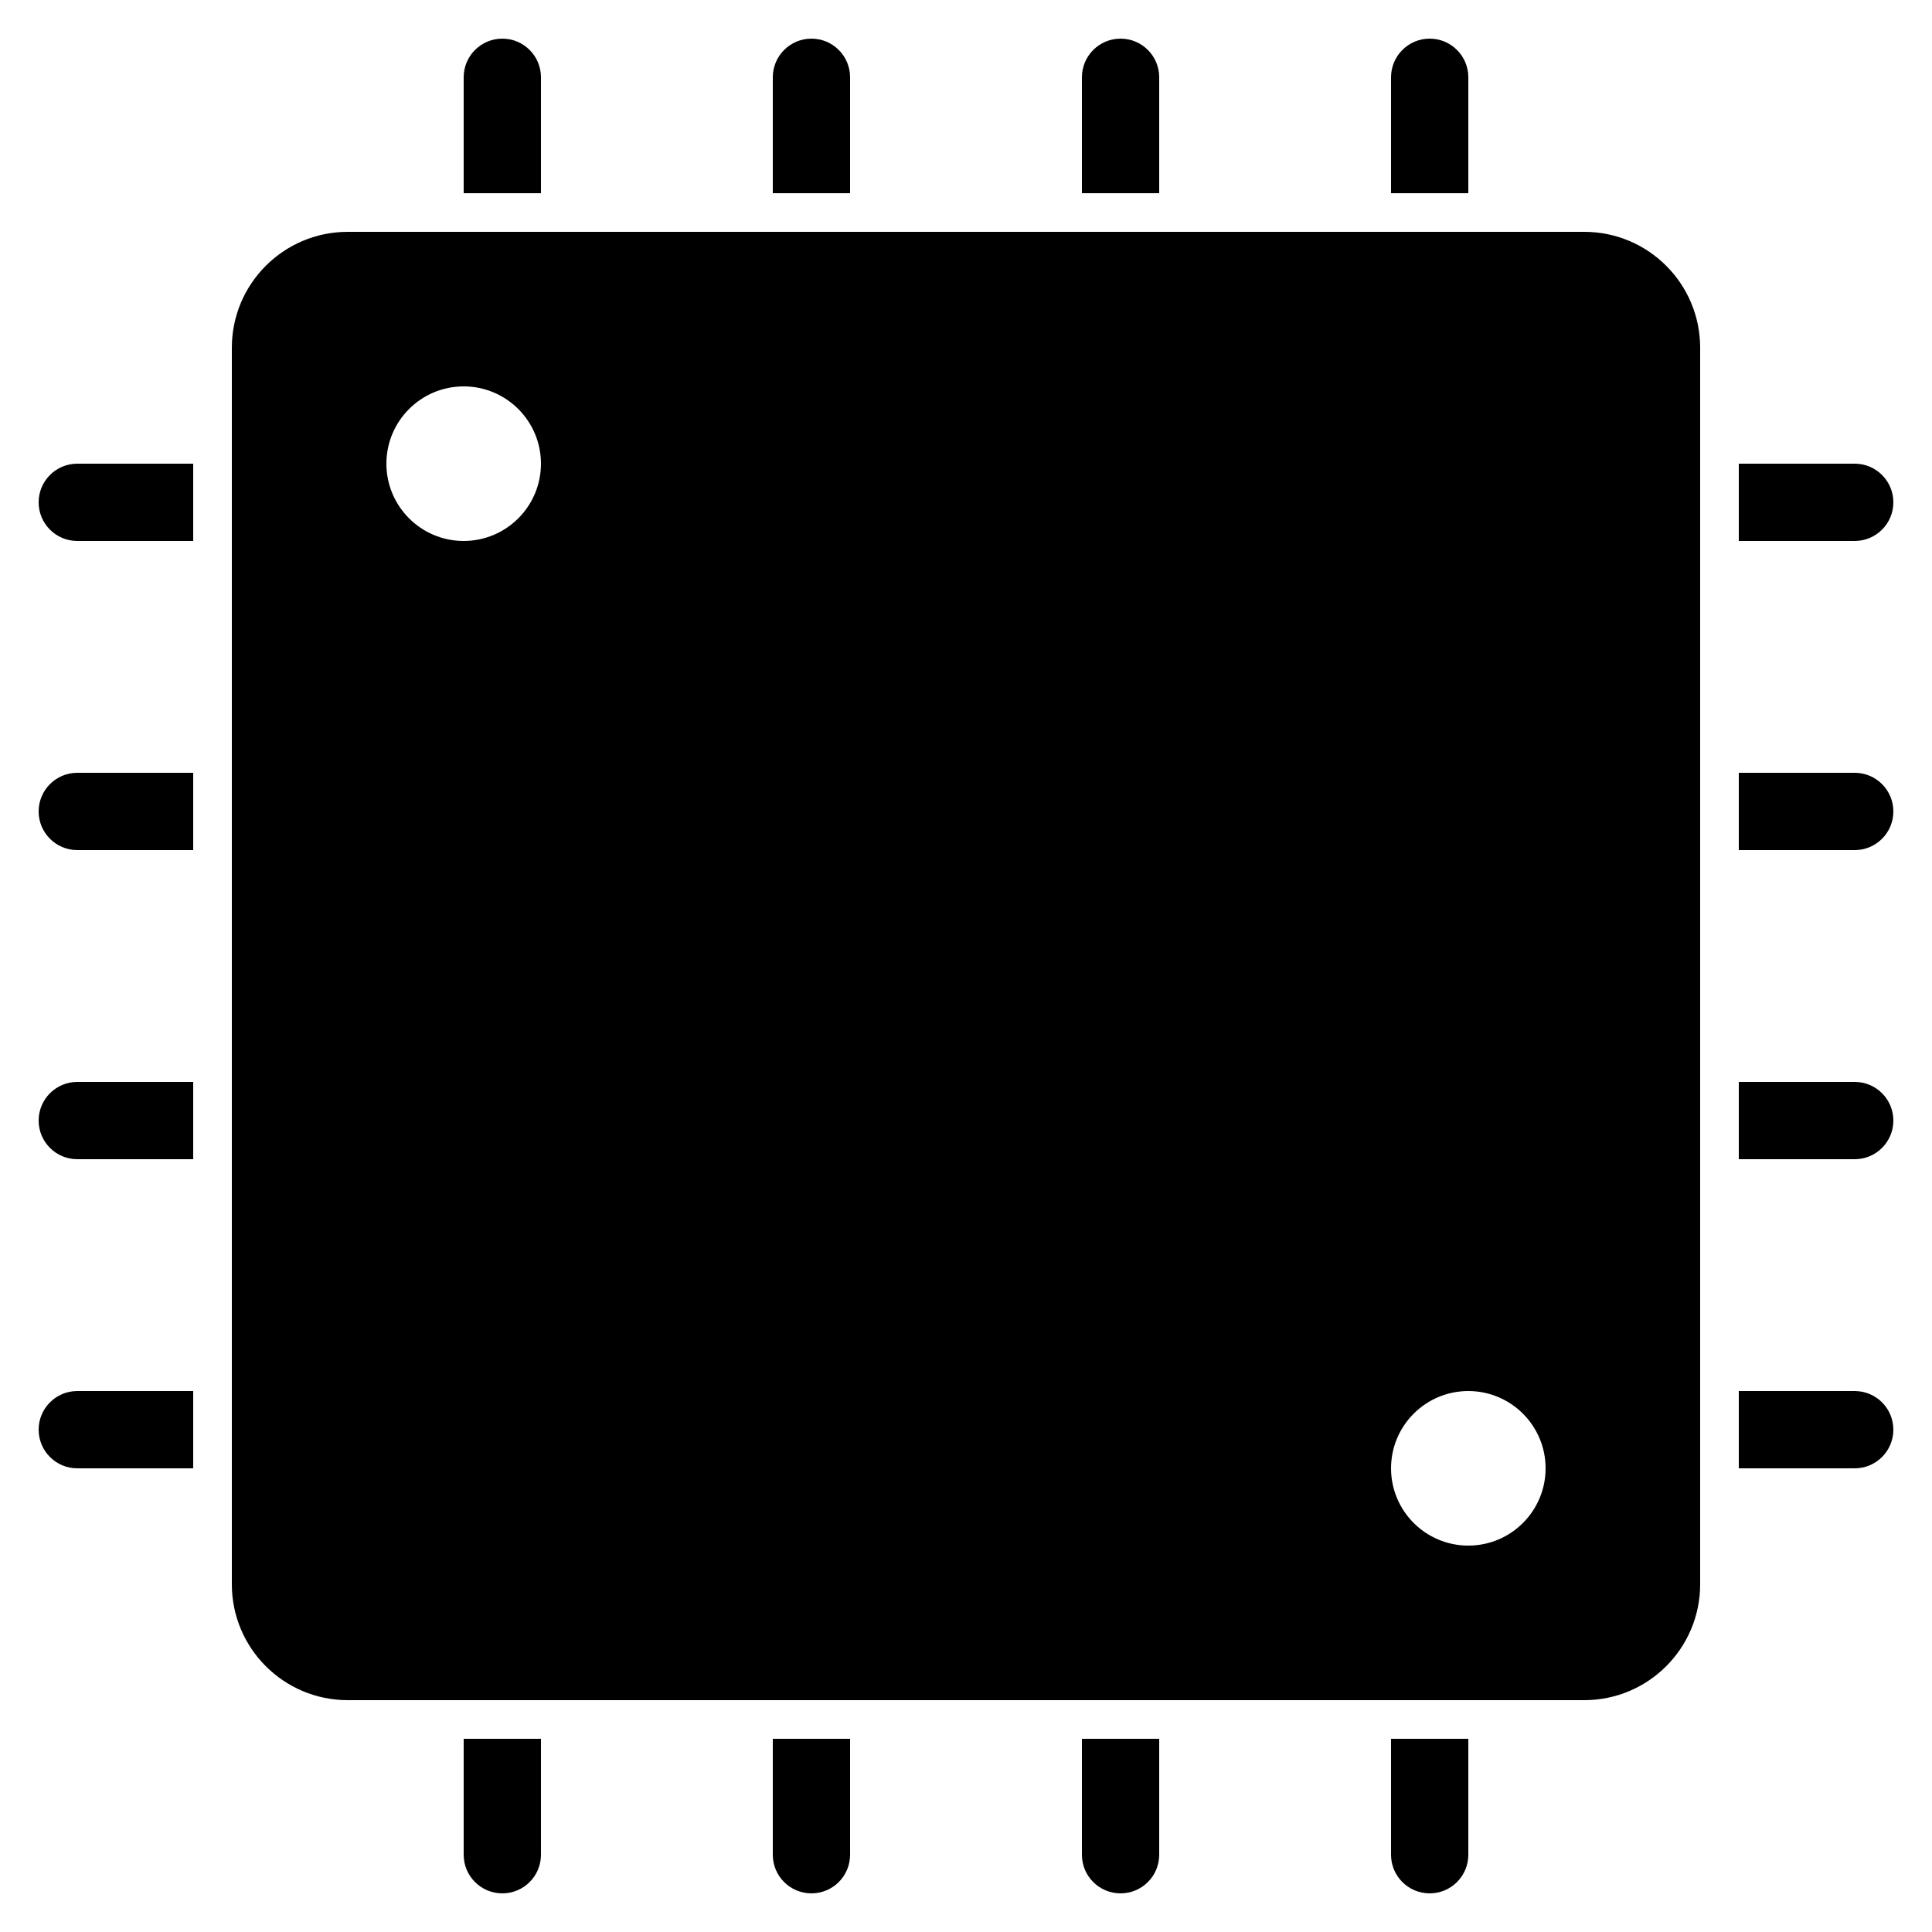
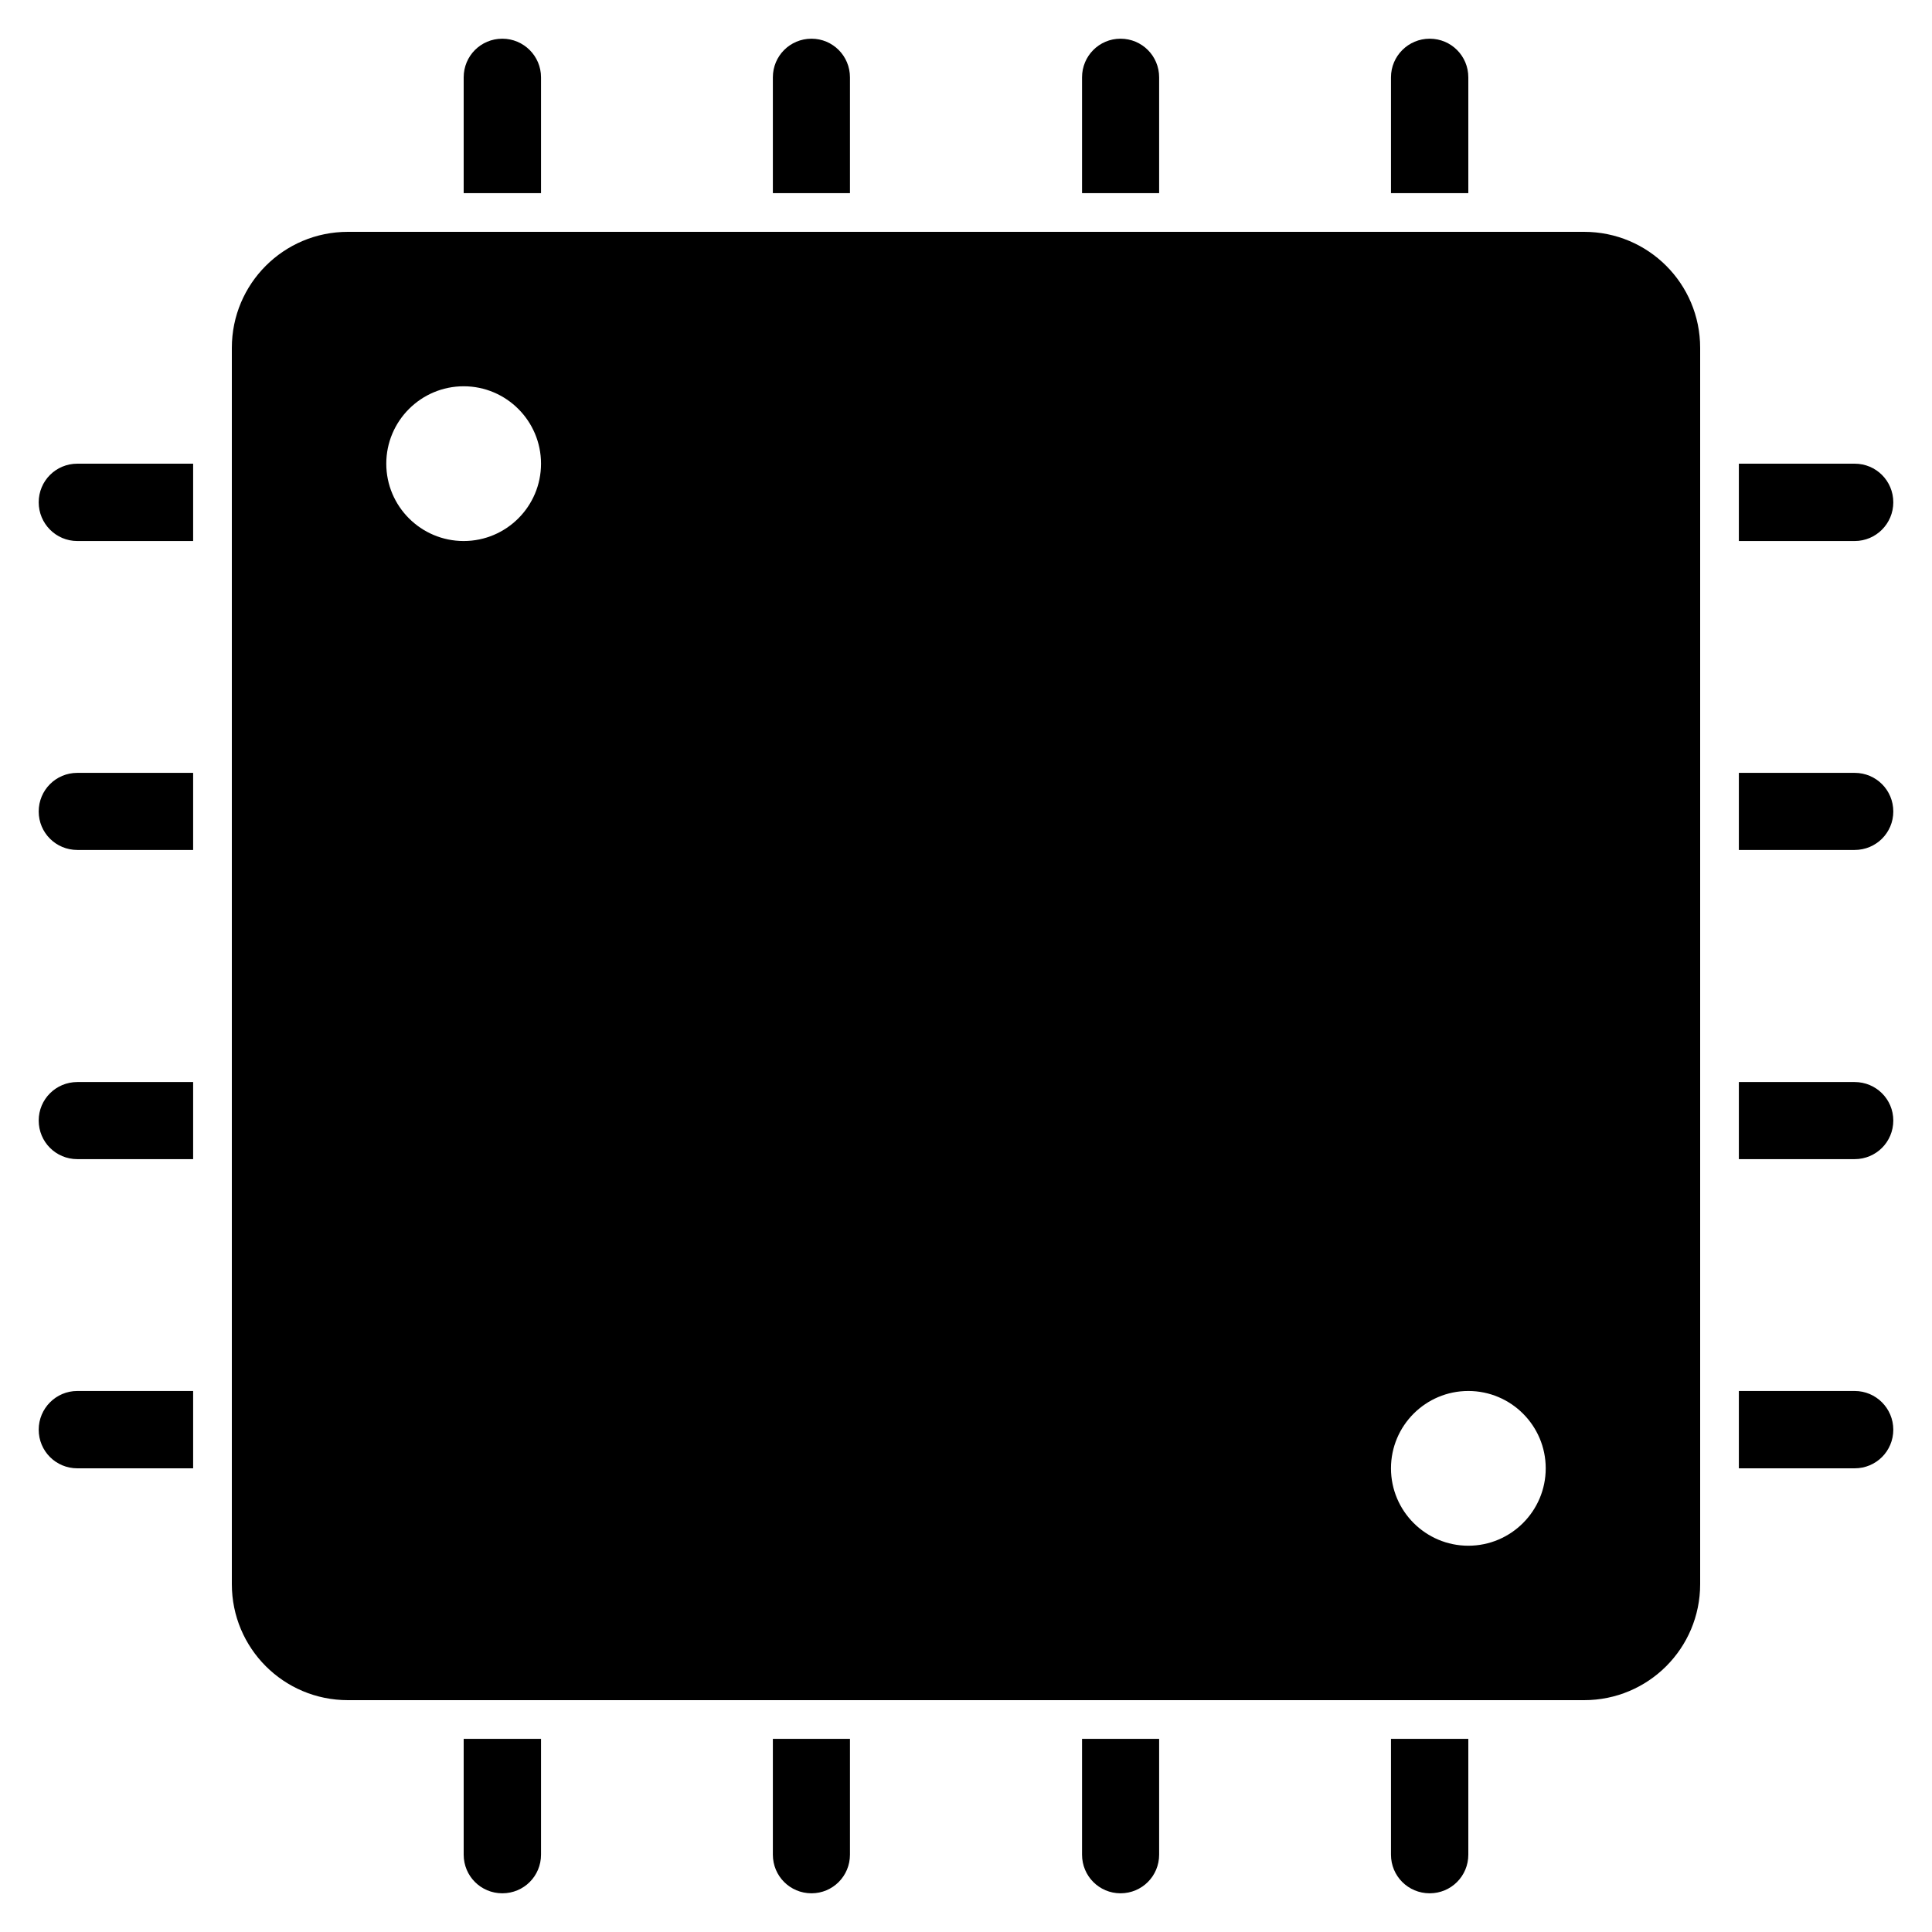
- <svg xmlns="http://www.w3.org/2000/svg" viewBox="0 0 50 50" fill="#000000">
-   <path d="M 13 1 C 12.448 1 12 1.448 12 2 L 12 5 L 14 5 L 14 2 C 14 1.448 13.552 1 13 1 z M 21 1 C 20.448 1 20 1.448 20 2 L 20 5 L 22 5 L 22 2 C 22 1.448 21.552 1 21 1 z M 29 1 C 28.448 1 28 1.448 28 2 L 28 5 L 30 5 L 30 2 C 30 1.448 29.552 1 29 1 z M 37 1 C 36.448 1 36 1.448 36 2 L 36 5 L 38 5 L 38 2 C 38 1.448 37.552 1 37 1 z M 9 6 C 7.343 6 6 7.343 6 9 L 6 41 C 6 42.657 7.343 44 9 44 L 41 44 C 42.657 44 44 42.657 44 41 L 44 9 C 44 7.343 42.657 6 41 6 L 9 6 z M 12 10 C 13.104 10 14 10.896 14 12 C 14 13.104 13.104 14 12 14 C 10.896 14 10 13.104 10 12 C 10 10.896 10.896 10 12 10 z M 2 12 C 1.448 12 1 12.448 1 13 C 1 13.552 1.448 14 2 14 L 5 14 L 5 12 L 2 12 z M 45 12 L 45 14 L 48 14 C 48.553 14 49 13.552 49 13 C 49 12.448 48.553 12 48 12 L 45 12 z M 2 20 C 1.448 20 1 20.448 1 21 C 1 21.552 1.448 22 2 22 L 5 22 L 5 20 L 2 20 z M 45 20 L 45 22 L 48 22 C 48.553 22 49 21.552 49 21 C 49 20.448 48.553 20 48 20 L 45 20 z M 2 28 C 1.448 28 1 28.448 1 29 C 1 29.552 1.448 30 2 30 L 5 30 L 5 28 L 2 28 z M 45 28 L 45 30 L 48 30 C 48.553 30 49 29.552 49 29 C 49 28.448 48.553 28 48 28 L 45 28 z M 2 36 C 1.448 36 1 36.448 1 37 C 1 37.552 1.448 38 2 38 L 5 38 L 5 36 L 2 36 z M 38 36 C 39.104 36 40 36.896 40 38 C 40 39.104 39.104 40 38 40 C 36.896 40 36 39.104 36 38 C 36 36.896 36.896 36 38 36 z M 45 36 L 45 38 L 48 38 C 48.553 38 49 37.552 49 37 C 49 36.448 48.553 36 48 36 L 45 36 z M 12 45 L 12 48 C 12 48.553 12.447 49 13 49 C 13.553 49 14 48.553 14 48 L 14 45 L 12 45 z M 20 45 L 20 48 C 20 48.553 20.447 49 21 49 C 21.553 49 22 48.553 22 48 L 22 45 L 20 45 z M 28 45 L 28 48 C 28 48.553 28.447 49 29 49 C 29.553 49 30 48.553 30 48 L 30 45 L 28 45 z M 36 45 L 36 48 C 36 48.553 36.447 49 37 49 C 37.553 49 38 48.553 38 48 L 38 45 L 36 45 z" fill="#000000" />
+ <svg xmlns="http://www.w3.org/2000/svg" width="32" height="32" viewBox="0 0 32 32" version="1.1">
+   <g id="surface1">
+     <path style=" stroke:none;fill-rule:nonzero;fill:rgb(0%,0%,0%);fill-opacity:1;" d="M 8.32 0.641 C 7.965 0.641 7.68 0.926 7.68 1.281 L 7.68 3.199 L 8.961 3.199 L 8.961 1.281 C 8.961 0.926 8.672 0.641 8.32 0.641 Z M 13.441 0.641 C 13.086 0.641 12.801 0.926 12.801 1.281 L 12.801 3.199 L 14.078 3.199 L 14.078 1.281 C 14.078 0.926 13.793 0.641 13.441 0.641 Z M 18.559 0.641 C 18.207 0.641 17.922 0.926 17.922 1.281 L 17.922 3.199 L 19.199 3.199 L 19.199 1.281 C 19.199 0.926 18.914 0.641 18.559 0.641 Z M 23.68 0.641 C 23.328 0.641 23.039 0.926 23.039 1.281 L 23.039 3.199 L 24.32 3.199 L 24.32 1.281 C 24.32 0.926 24.035 0.641 23.68 0.641 Z M 5.762 3.84 C 4.699 3.84 3.84 4.699 3.84 5.762 L 3.84 26.238 C 3.84 27.301 4.699 28.16 5.762 28.16 L 26.238 28.16 C 27.301 28.16 28.16 27.301 28.16 26.238 L 28.16 5.762 C 28.16 4.699 27.301 3.84 26.238 3.84 Z M 7.68 6.398 C 8.387 6.398 8.961 6.973 8.961 7.68 C 8.961 8.387 8.387 8.961 7.68 8.961 C 6.973 8.961 6.398 8.387 6.398 7.68 C 6.398 6.973 6.973 6.398 7.68 6.398 Z M 1.281 7.68 C 0.926 7.68 0.641 7.965 0.641 8.32 C 0.641 8.672 0.926 8.961 1.281 8.961 L 3.199 8.961 L 3.199 7.68 Z M 28.801 7.68 L 28.801 8.961 L 30.719 8.961 C 31.074 8.961 31.359 8.672 31.359 8.32 C 31.359 7.965 31.074 7.68 30.719 7.68 Z M 1.281 12.801 C 0.926 12.801 0.641 13.086 0.641 13.441 C 0.641 13.793 0.926 14.078 1.281 14.078 L 3.199 14.078 L 3.199 12.801 Z M 28.801 12.801 L 28.801 14.078 L 30.719 14.078 C 31.074 14.078 31.359 13.793 31.359 13.441 C 31.359 13.086 31.074 12.801 30.719 12.801 Z M 1.281 17.922 C 0.926 17.922 0.641 18.207 0.641 18.559 C 0.641 18.914 0.926 19.199 1.281 19.199 L 3.199 19.199 L 3.199 17.922 Z M 28.801 17.922 L 28.801 19.199 L 30.719 19.199 C 31.074 19.199 31.359 18.914 31.359 18.559 C 31.359 18.207 31.074 17.922 30.719 17.922 Z M 1.281 23.039 C 0.926 23.039 0.641 23.328 0.641 23.68 C 0.641 24.035 0.926 24.32 1.281 24.32 L 3.199 24.32 L 3.199 23.039 Z M 24.32 23.039 C 25.027 23.039 25.602 23.613 25.602 24.32 C 25.602 25.027 25.027 25.602 24.32 25.602 C 23.613 25.602 23.039 25.027 23.039 24.32 C 23.039 23.613 23.613 23.039 24.32 23.039 Z M 28.801 23.039 L 28.801 24.32 L 30.719 24.32 C 31.074 24.32 31.359 24.035 31.359 23.68 C 31.359 23.328 31.074 23.039 30.719 23.039 Z M 7.68 28.801 L 7.68 30.719 C 7.68 31.074 7.965 31.359 8.32 31.359 C 8.676 31.359 8.961 31.074 8.961 30.719 L 8.961 28.801 Z M 12.801 28.801 L 12.801 30.719 C 12.801 31.074 13.086 31.359 13.441 31.359 C 13.793 31.359 14.078 31.074 14.078 30.719 L 14.078 28.801 Z M 17.922 28.801 L 17.922 30.719 C 17.922 31.074 18.207 31.359 18.559 31.359 C 18.914 31.359 19.199 31.074 19.199 30.719 L 19.199 28.801 Z M 23.039 28.801 L 23.039 30.719 C 23.039 31.074 23.324 31.359 23.68 31.359 C 24.035 31.359 24.32 31.074 24.32 30.719 L 24.32 28.801 Z M 23.039 28.801 " />
+   </g>
</svg>
